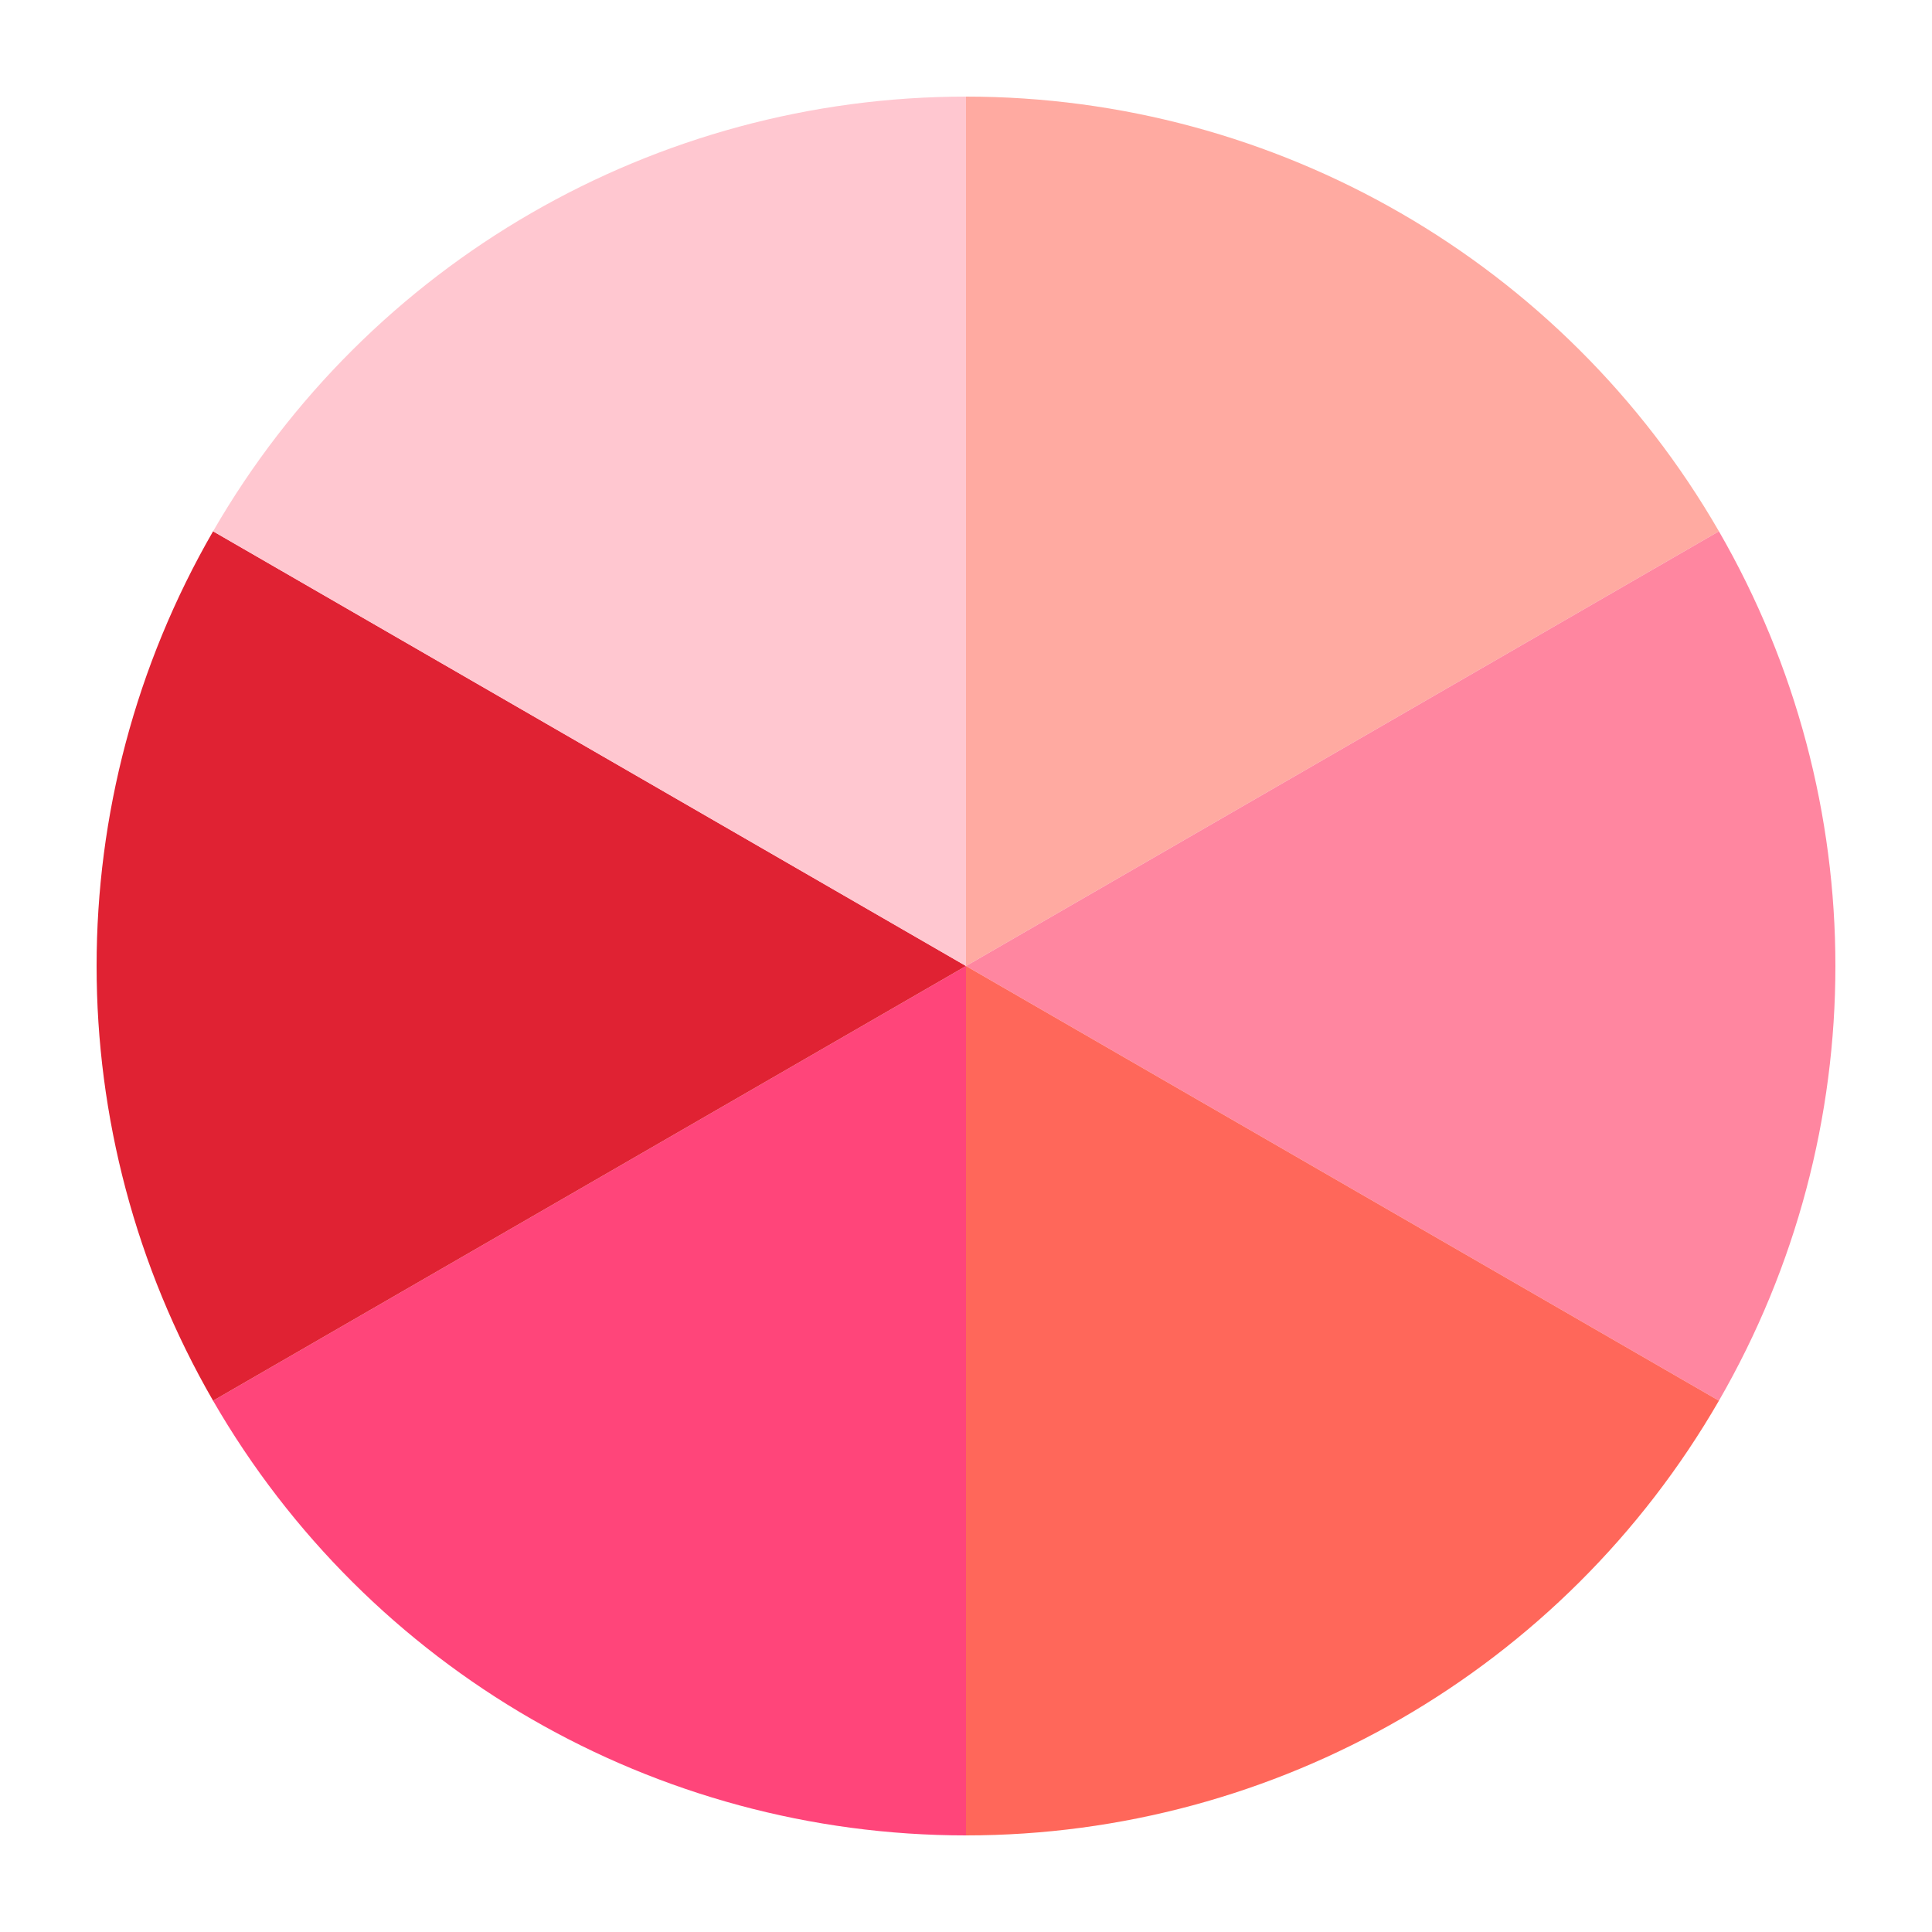
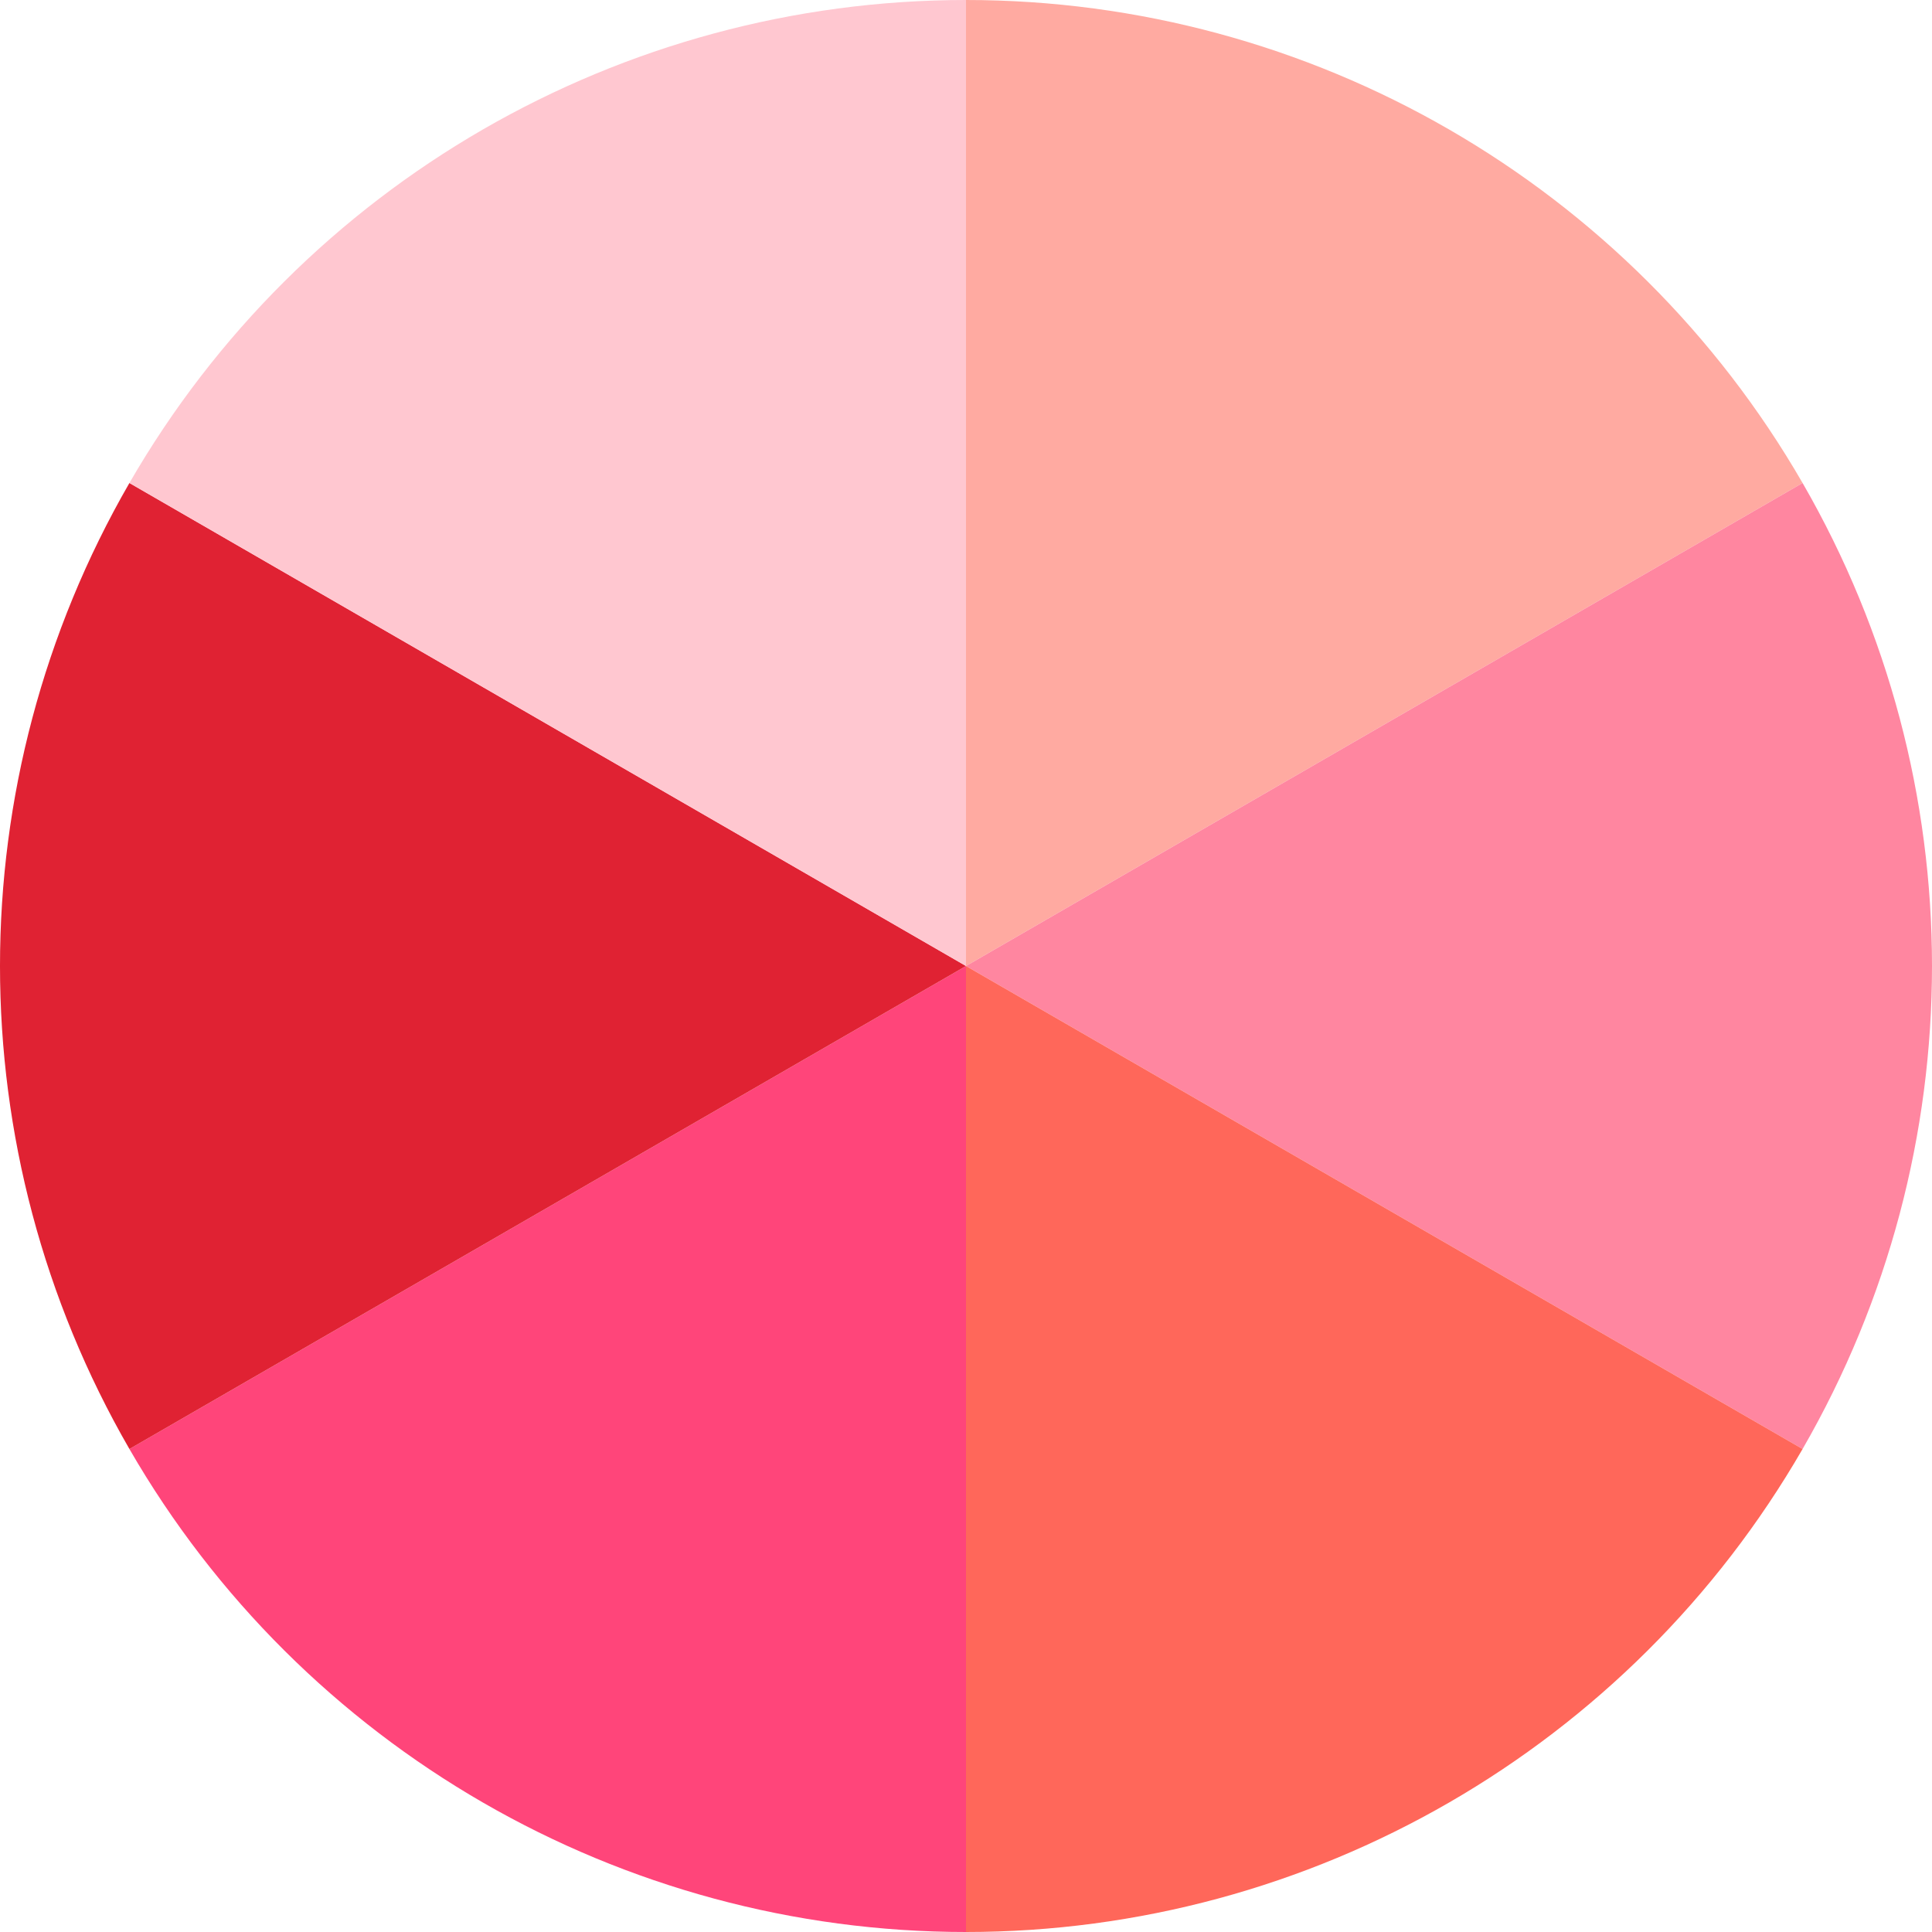
- <svg xmlns="http://www.w3.org/2000/svg" width="400" height="400" viewBox="0 0 400 400" role="img" aria-label="6-segment pie precise">
+ <svg xmlns="http://www.w3.org/2000/svg" width="400" height="400" viewBox="20 20 360 360" role="img" aria-label="6-segment pie precise">
  <path id="seg1" fill="#ffaaa1" d="           M200,200           L200,20           A180,180 0 0,1 355.885,110           Z" />
  <path id="seg2" fill="#ff86a0" d="           M200,200           L355.885,110           A180,180 0 0,1 355.885,290           Z" />
  <path id="seg3" fill="#ff675a" d="           M200,200           L355.885,290           A180,180 0 0,1 200,380           Z" />
  <path id="seg4" fill="#ff457a" d="           M200,200           L200,380           A180,180 0 0,1 44.115,290           Z" />
  <path id="seg5" fill="#e02233" d="           M200,200           L44.115,290           A180,180 0 0,1 44.115,110           Z" />
  <path id="seg6" fill="#ffc7d0" d="           M200,200           L44.115,110           A180,180 0 0,1 200,20           Z" />
</svg>
